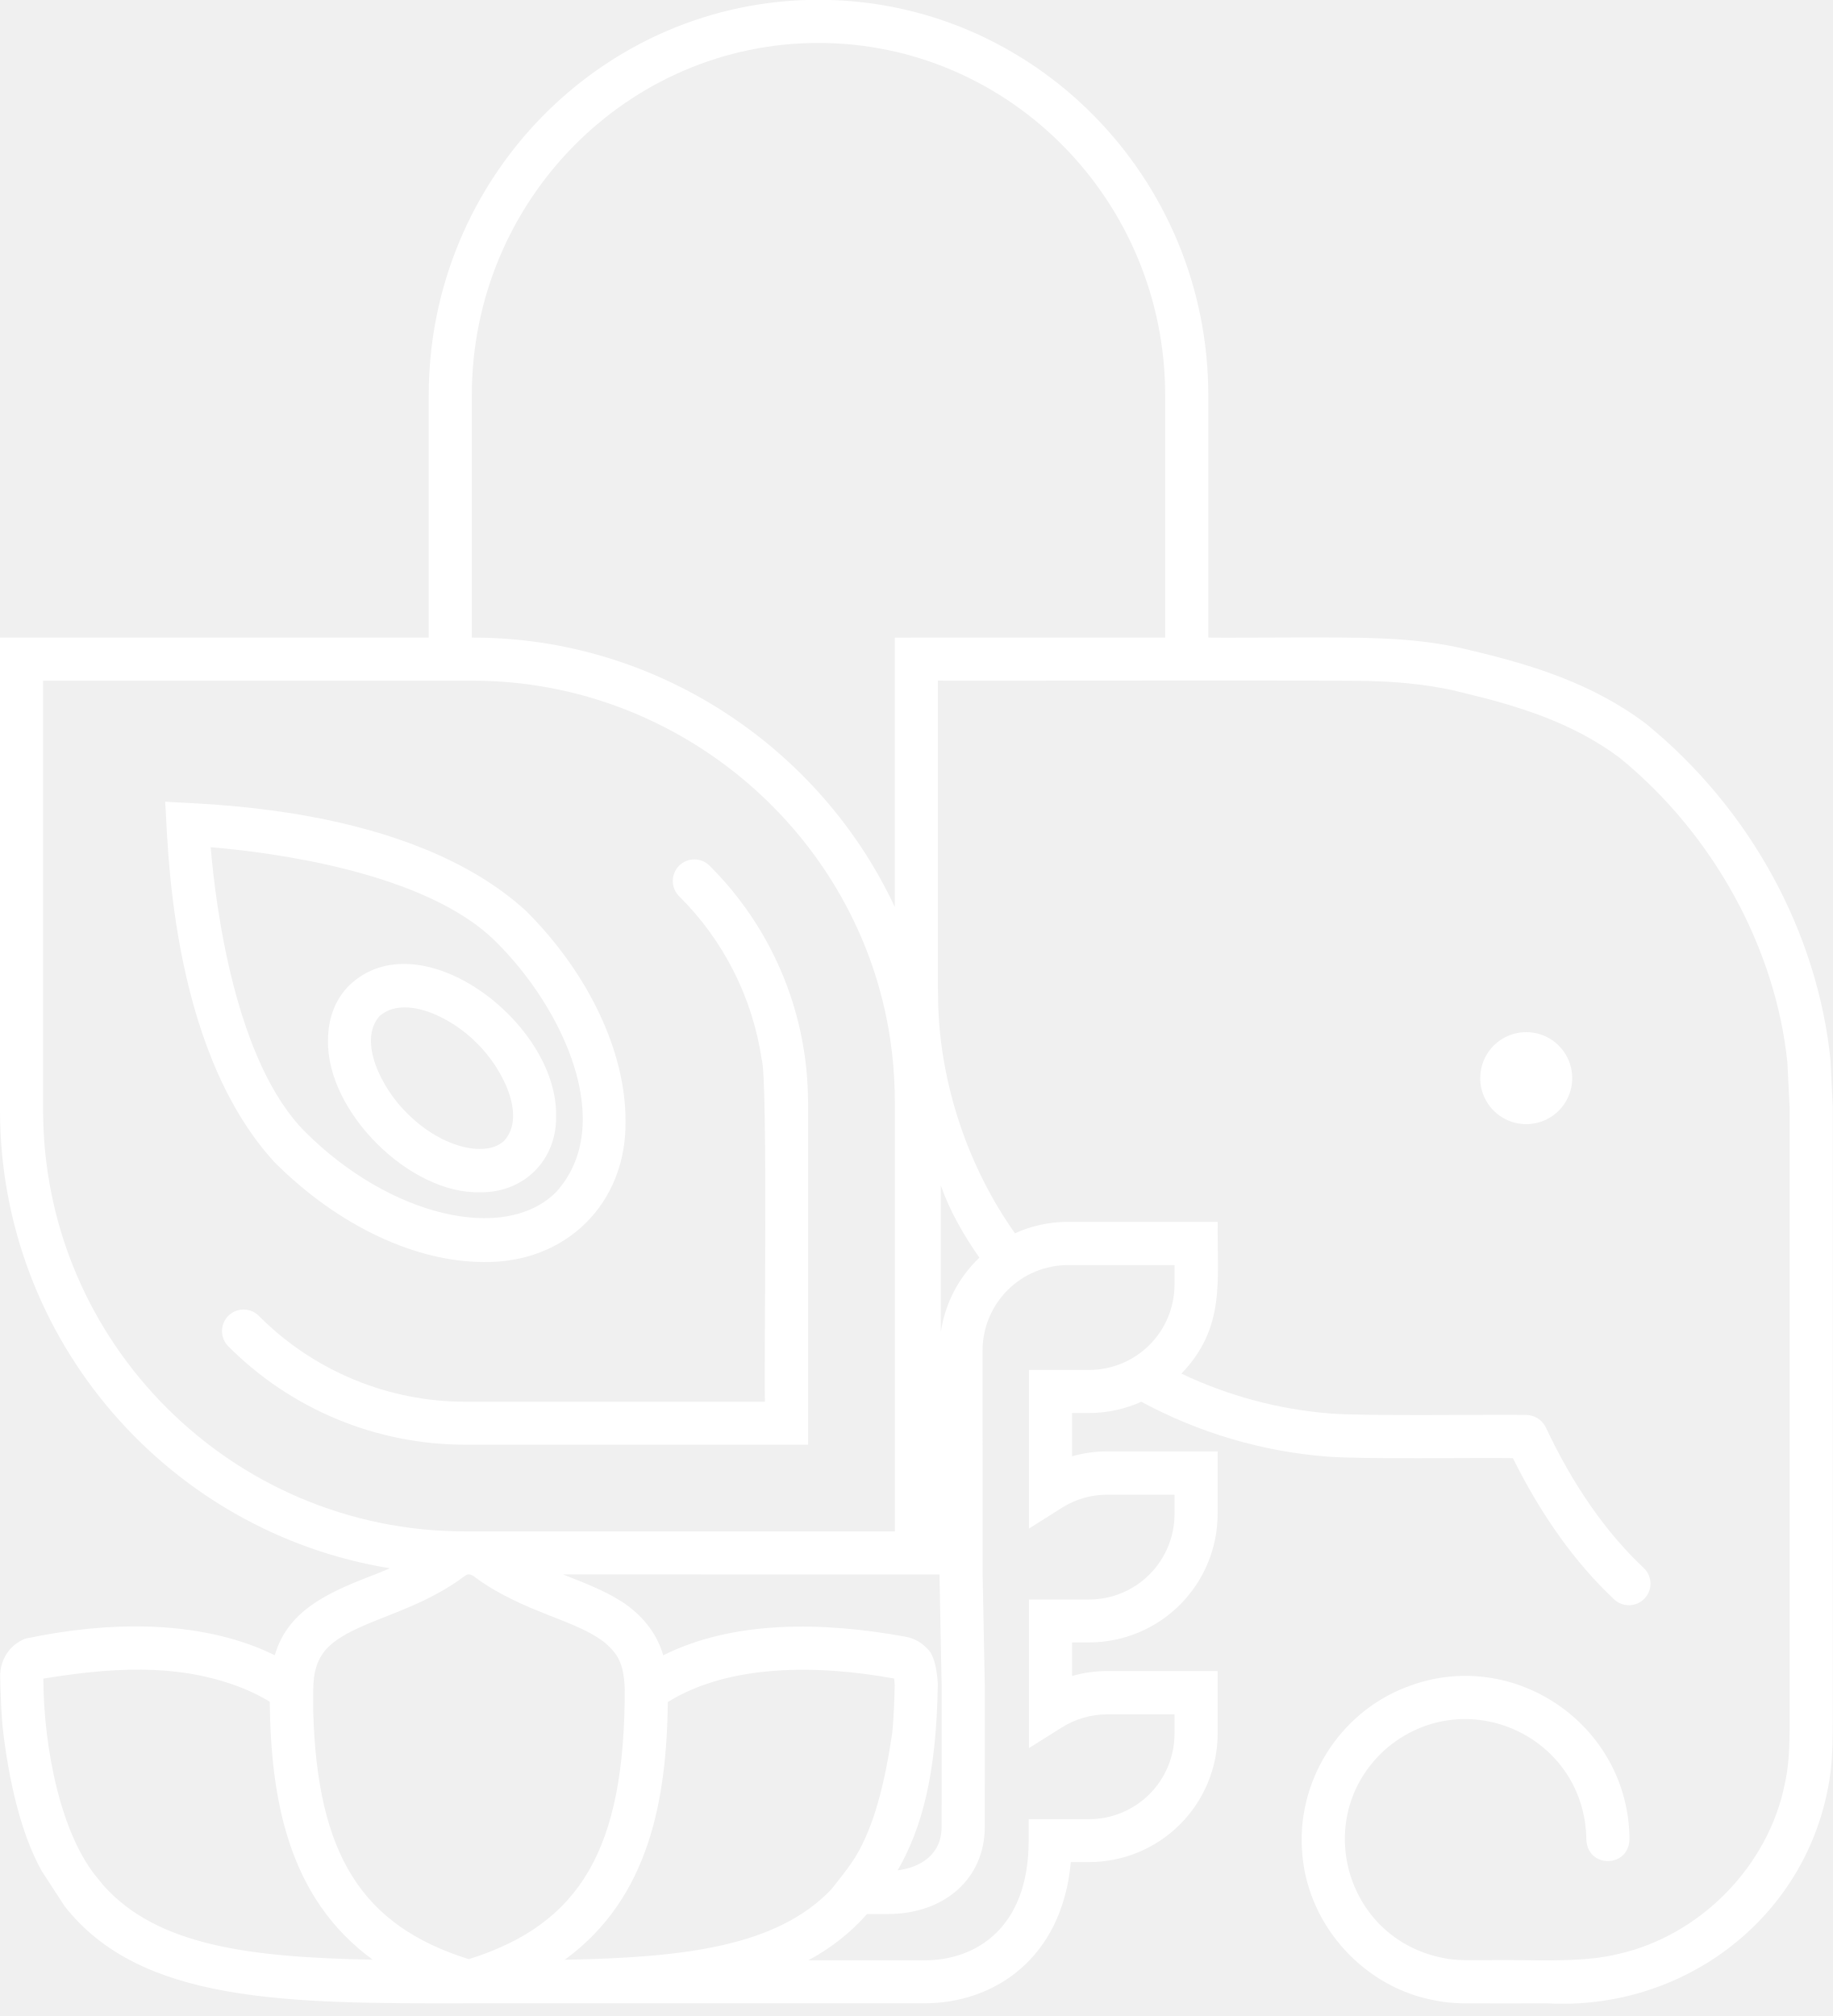
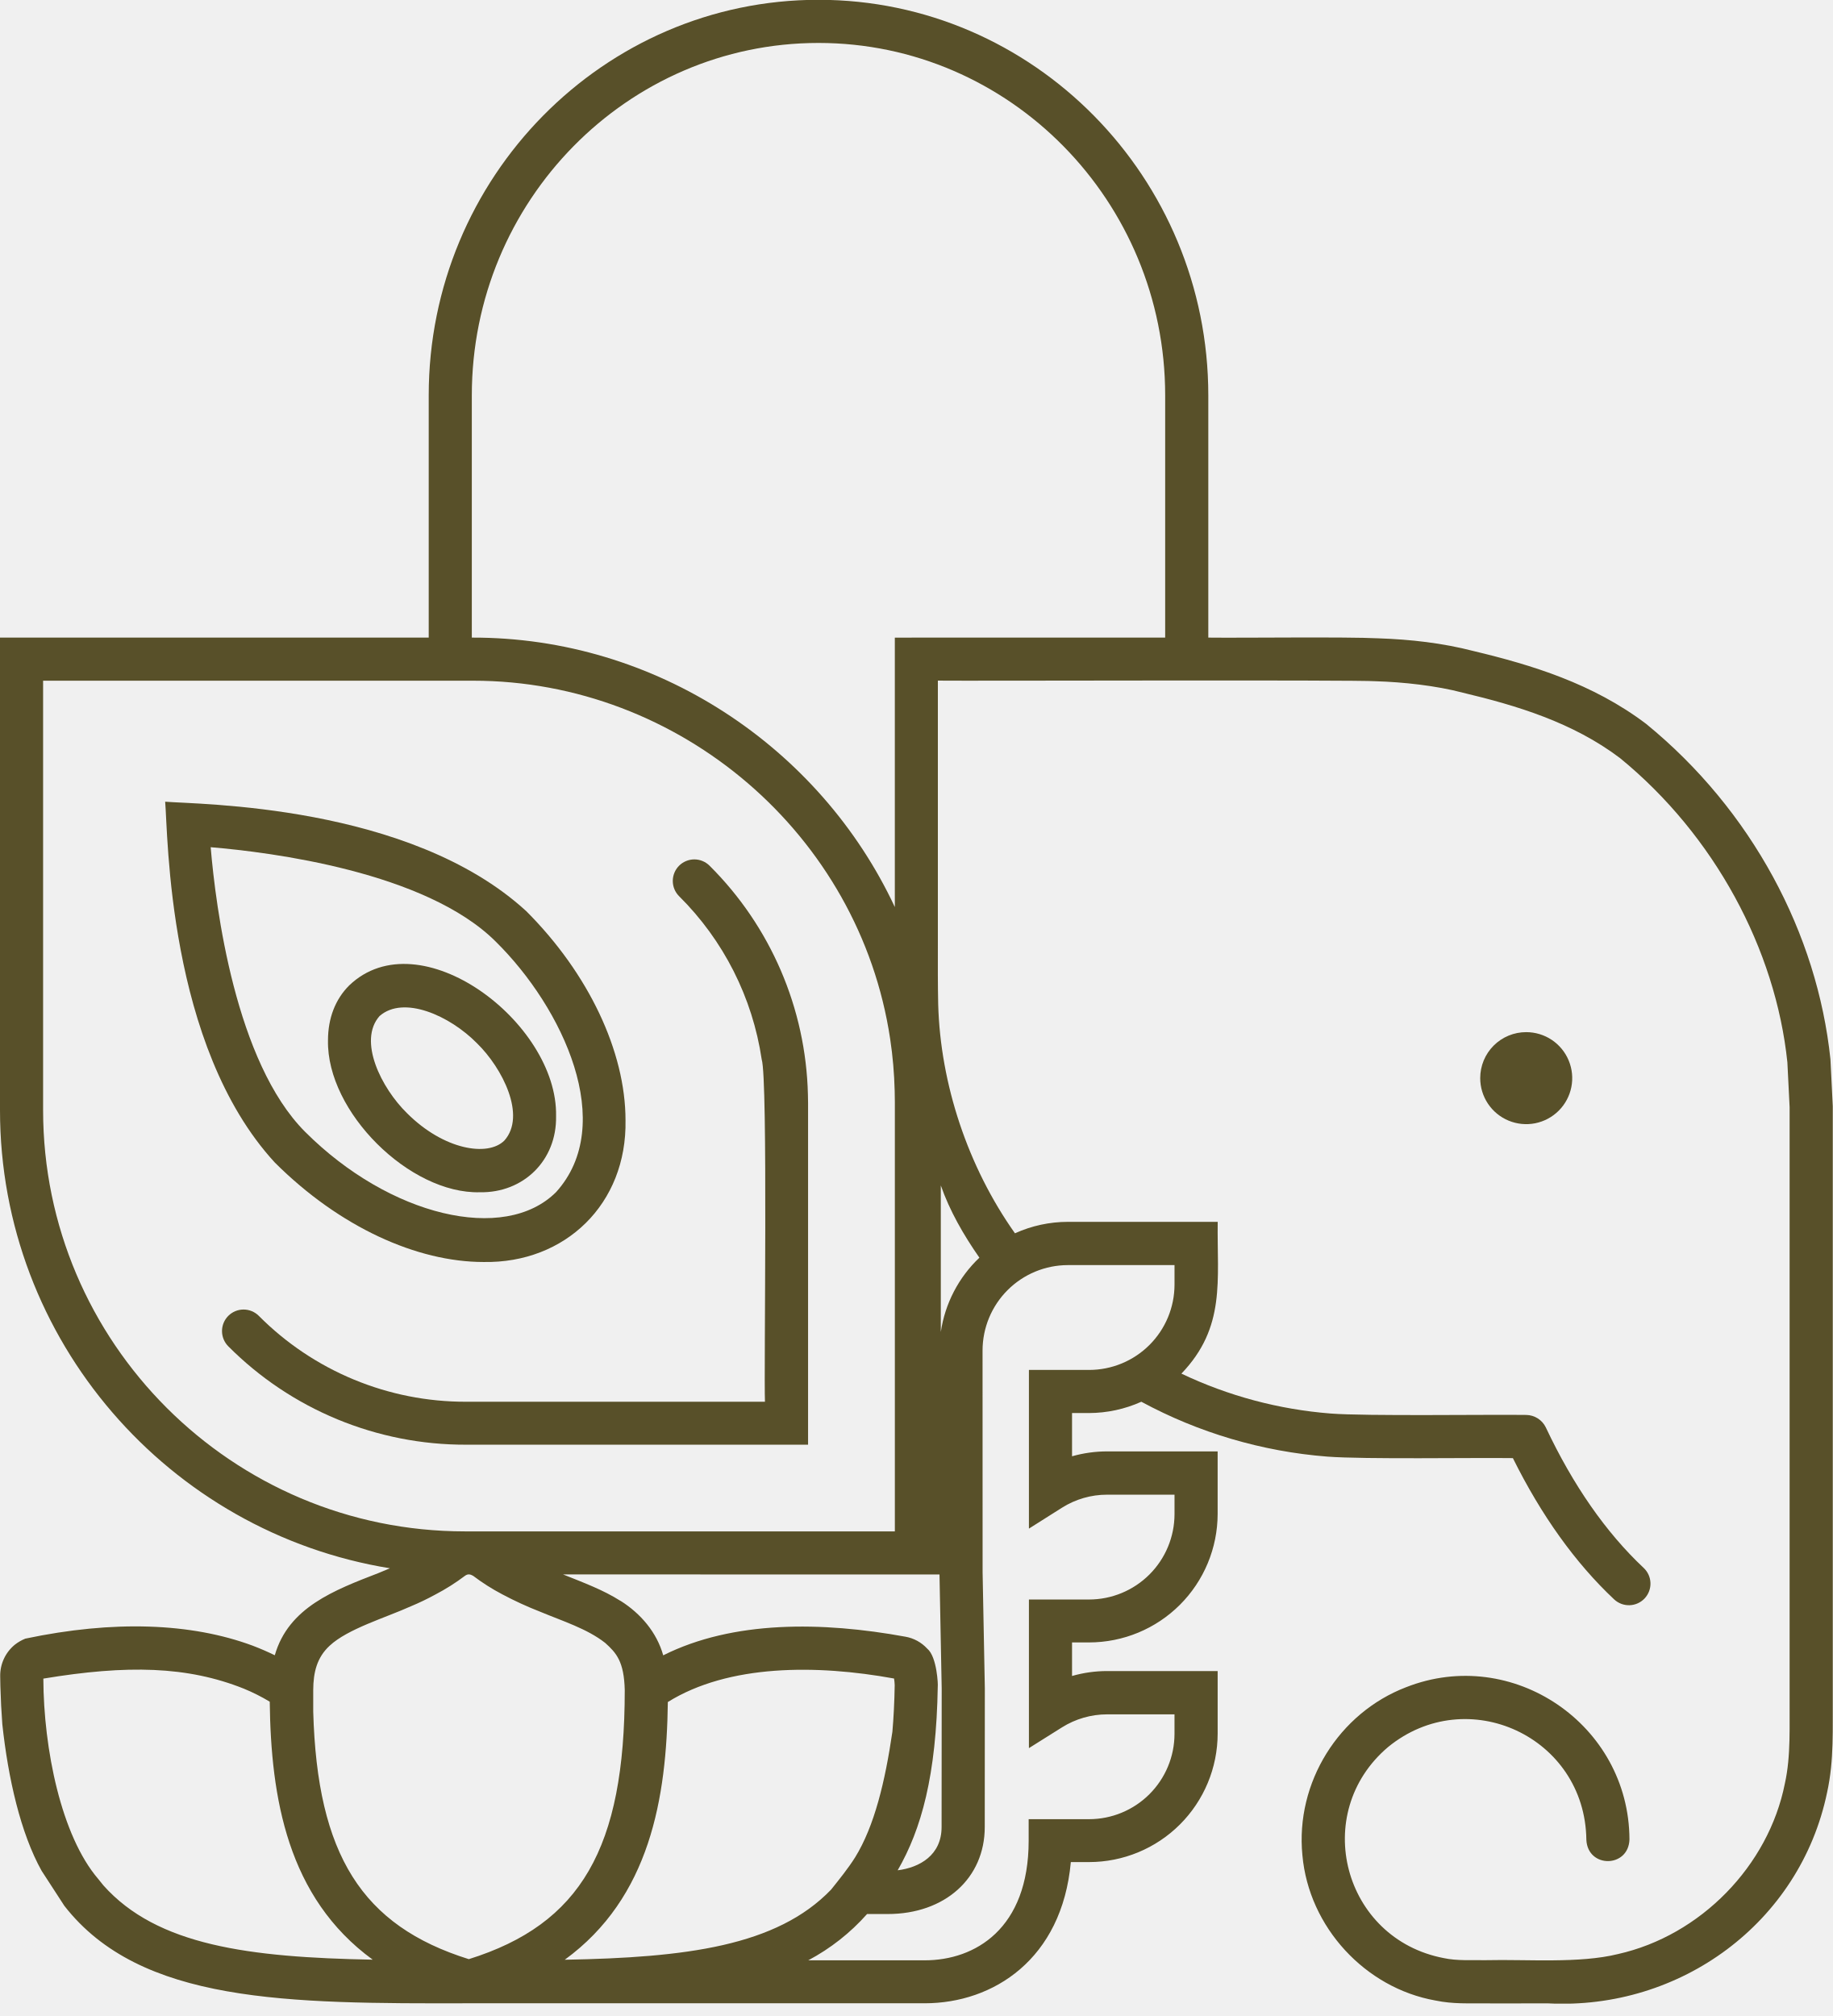
<svg xmlns="http://www.w3.org/2000/svg" width="120" height="132" viewBox="0 0 120 132" fill="none">
  <g clip-path="url(#clip0_45_140)">
-     <path d="M96.916 70.588C96.915 71.184 97.091 71.767 97.421 72.263C97.752 72.759 98.222 73.146 98.772 73.374C99.322 73.603 99.928 73.663 100.513 73.548C101.097 73.432 101.635 73.145 102.056 72.724C102.478 72.303 102.765 71.767 102.882 71.182C102.999 70.598 102.939 69.992 102.711 69.441C102.484 68.89 102.097 68.42 101.602 68.088C101.107 67.757 100.524 67.581 99.928 67.581C99.533 67.58 99.141 67.657 98.776 67.808C98.41 67.959 98.078 68.18 97.798 68.46C97.519 68.739 97.297 69.071 97.145 69.436C96.994 69.801 96.916 70.193 96.916 70.588Z" fill="white" />
-     <path d="M52.908 94.594V72.225C52.908 72.037 52.903 71.859 52.898 71.662C52.763 66.026 50.456 60.659 46.458 56.683C46.193 56.419 45.834 56.27 45.46 56.27C45.086 56.271 44.727 56.42 44.462 56.684C44.198 56.949 44.05 57.308 44.05 57.682C44.05 58.057 44.199 58.416 44.464 58.68C47.373 61.565 49.27 65.314 49.872 69.368C50.288 70.654 50.009 89.936 50.085 91.781H30.511C27.99 91.787 25.493 91.293 23.164 90.327C20.836 89.362 18.721 87.944 16.944 86.156C16.68 85.892 16.32 85.743 15.946 85.743C15.572 85.743 15.213 85.892 14.948 86.157C14.684 86.422 14.535 86.781 14.536 87.155C14.536 87.53 14.685 87.888 14.949 88.153C16.989 90.202 19.415 91.826 22.086 92.931C24.757 94.036 27.621 94.601 30.512 94.593L52.908 94.594Z" fill="white" />
-     <path d="M31.66 82.631C37.015 82.725 41.055 78.822 40.955 73.35C40.955 68.845 38.528 63.729 34.46 59.662C26.8 52.631 12.897 52.675 10.814 52.492C11.002 54.569 10.947 68.458 17.992 76.117C22.242 80.359 27.319 82.631 31.66 82.631ZM32.465 61.659C36.871 66.008 40.417 73.626 36.408 78.056C33.025 81.431 25.507 79.629 19.988 74.119C15.406 69.543 14.123 59.375 13.794 55.472C17.699 55.799 27.876 57.074 32.465 61.659Z" fill="white" />
-     <path d="M31.42 78.064C34.264 78.118 36.463 75.983 36.408 73.081C36.536 66.957 27.473 60.101 22.861 64.524C21.954 65.43 21.475 66.672 21.475 68.118C21.382 72.805 26.833 78.188 31.42 78.064ZM24.858 66.521C26.424 65.158 29.435 66.485 31.233 68.312C32.903 69.943 34.47 73.054 33.025 74.677C31.941 75.761 29.055 75.293 26.65 72.888C24.979 71.257 23.411 68.145 24.856 66.521H24.858Z" fill="white" />
-     <path d="M120 111.064V72.433L119.847 69.359C118.987 61.124 114.699 53.046 107.778 47.395C104.277 44.747 100.278 43.537 96.48 42.628C94.432 42.098 92.355 41.867 90.254 41.795C88.09 41.687 81.377 41.776 79.113 41.748V25.887C79.111 11.605 67.663 -0.013 53.59 -0.013C39.517 -0.013 28.07 11.605 28.07 25.887V41.748H0V72.685C0 87.779 11.074 100.341 25.531 102.685C25.27 102.797 25.013 102.902 24.781 102.997C21.875 104.122 18.89 105.247 17.992 108.38C17.524 108.152 17.065 107.952 16.597 107.773L16.54 107.751C12.516 106.257 7.432 106.073 1.656 107.292C1.41 107.392 1.179 107.526 0.969 107.69C0.665 107.94 0.42 108.255 0.255 108.612C0.089 108.969 0.007 109.359 0.013 109.753L0.025 110.409C0.049 111.262 0.091 112.097 0.152 112.894C0.533 116.438 1.349 120.03 2.724 122.492L4.214 124.787C9.189 131.169 18.779 131.195 30.713 131.167C30.741 131.17 30.769 131.17 30.797 131.167C31.341 131.167 59.286 131.167 60.549 131.167C65.022 131.167 69.534 128.294 70.112 121.922H71.306C73.536 121.921 75.675 121.036 77.253 119.461C78.832 117.885 79.721 115.748 79.725 113.518V109.414H72.489C71.711 109.414 70.938 109.523 70.191 109.737V107.54H71.305C73.536 107.539 75.675 106.653 77.254 105.076C78.832 103.499 79.72 101.361 79.724 99.13V95.032H72.489C71.711 95.032 70.938 95.14 70.191 95.352V92.521H71.305C72.486 92.517 73.652 92.265 74.728 91.781C78.492 93.816 82.641 95.04 86.906 95.373C89.344 95.56 96.55 95.435 99.055 95.472C100.916 99.222 103.141 102.334 105.685 104.722C105.821 104.849 105.98 104.948 106.153 105.013C106.327 105.079 106.512 105.109 106.697 105.103C106.883 105.097 107.065 105.054 107.234 104.978C107.403 104.901 107.555 104.792 107.682 104.657C107.809 104.521 107.908 104.362 107.973 104.188C108.039 104.015 108.069 103.83 108.063 103.645C108.057 103.459 108.014 103.277 107.938 103.108C107.861 102.939 107.752 102.786 107.617 102.66C105.15 100.344 102.994 97.247 101.208 93.455C101.091 93.216 100.909 93.013 100.684 92.87C100.459 92.727 100.199 92.65 99.932 92.645C97.573 92.61 89.377 92.732 87.123 92.552C83.734 92.287 80.422 91.401 77.352 89.94C80.274 86.895 79.678 83.832 79.728 80.002H69.922C68.726 80.002 67.543 80.258 66.454 80.752C63.37 76.398 61.569 70.978 61.427 65.752C61.4 64.462 61.404 63.172 61.406 61.882C61.406 60.982 61.406 45.905 61.406 44.564C63.339 44.59 88.773 44.505 90.072 44.605C91.859 44.657 94.041 44.893 95.778 45.355C99.292 46.193 102.97 47.293 106.071 49.638C112.264 54.701 116.259 62.167 117.027 69.556L117.174 72.494V111.042C117.155 112.964 117.268 114.965 116.864 116.773C115.797 122.168 111.339 126.732 105.939 127.944C103.408 128.572 99.984 128.281 97.291 128.345C96.374 128.331 95.383 128.396 94.53 128.209C87.942 126.951 85.772 118.715 90.886 114.387C96.066 110.156 103.789 113.718 103.866 120.468C103.959 122.337 106.63 122.314 106.688 120.439C106.659 112.906 99.022 107.734 92.064 110.472C87.674 112.153 84.807 116.702 85.274 121.474C85.694 126.192 89.399 130.172 93.98 130.985C95.146 131.228 96.163 131.162 97.276 131.173C97.822 131.187 100.889 131.164 101.355 131.173C110.011 131.627 117.855 125.9 119.628 117.362C120.099 115.212 119.98 113.174 120 111.064ZM2.822 72.689V44.57H30.976C44.54 44.57 56.279 54.652 58.283 68.024C58.453 69.151 58.551 70.289 58.579 71.429C58.584 71.669 58.59 71.904 58.59 72.144V100.269H30.431C15.207 100.269 2.822 87.897 2.822 72.689ZM6.768 123.446L6.431 123.027C4.005 120.197 2.854 114.51 2.838 109.909C8.319 109 12.269 109.089 15.973 110.57C16.556 110.81 17.12 111.094 17.661 111.42C17.736 117.707 18.814 124.239 24.402 128.312C16.307 128.161 10.281 127.389 6.768 123.446ZM30.695 128.278C23.707 126.092 20.768 121.455 20.508 112.068V110.657C20.513 109.495 20.753 108.523 21.581 107.758C22.762 106.649 25.262 105.916 26.908 105.171C27.451 104.945 27.981 104.69 28.497 104.408C29.179 104.052 29.831 103.64 30.445 103.177C30.626 103.044 30.787 103.068 30.975 103.177C31.577 103.633 32.216 104.039 32.885 104.39C33.688 104.818 34.516 105.198 35.363 105.528C36.85 106.149 38.438 106.641 39.62 107.568C40.353 108.225 40.859 108.787 40.905 110.656C40.908 121.005 38.028 125.984 30.695 128.278ZM36.976 128.317C42.563 124.248 43.646 117.723 43.726 111.442C47.71 108.963 53.46 108.978 58.538 109.903C58.561 110.048 58.575 110.194 58.58 110.341C58.562 111.455 58.509 112.46 58.429 113.389C57.952 116.653 57.251 119.565 55.991 121.608C55.538 122.33 54.946 123.06 54.413 123.727C50.852 127.428 44.913 128.173 36.977 128.317H36.976ZM64.332 88.423C64.334 86.941 64.923 85.52 65.971 84.472C67.019 83.424 68.441 82.835 69.922 82.834H76.901V84.11C76.9 85.593 76.31 87.015 75.26 88.063C74.211 89.111 72.788 89.699 71.305 89.698H67.368V100.088L69.535 98.718C70.419 98.16 71.443 97.865 72.489 97.866H76.901V99.142C76.898 100.625 76.308 102.045 75.258 103.093C74.209 104.14 72.788 104.729 71.305 104.73H67.368V114.461L69.53 113.103C70.416 112.546 71.441 112.25 72.487 112.249H76.9V113.531C76.897 115.013 76.305 116.432 75.256 117.479C74.207 118.525 72.786 119.113 71.304 119.113H67.351V120.519C67.351 126.295 63.837 128.354 60.547 128.354H52.92C54.375 127.582 55.679 126.555 56.771 125.323H58.125C61.864 125.323 64.476 122.979 64.476 119.626L64.481 110.532L64.335 102.938L64.332 88.423ZM64.125 82.348C62.762 83.641 61.873 85.355 61.599 87.213V77.619C62.175 79.267 63.082 80.854 64.125 82.348ZM61.513 103.091L61.657 110.561L61.65 119.625C61.65 121.468 60.218 122.279 58.775 122.46C60.324 119.771 61.306 116.272 61.4 110.39C61.42 110.39 61.364 108.482 60.707 107.944C60.332 107.537 59.834 107.263 59.288 107.166C53.833 106.167 47.995 106.092 43.424 108.385C42.997 106.871 41.952 105.654 40.632 104.818H40.622C39.497 104.101 38.203 103.624 36.865 103.087L61.513 103.091ZM76.289 41.748H60L58.588 41.752V59.39C53.685 48.901 42.932 41.712 30.892 41.748V25.887C30.892 13.161 41.074 2.812 53.59 2.812C66.107 2.812 76.289 13.161 76.289 25.887V41.748Z" fill="white" />
+     <path d="M96.916 70.588C96.915 71.184 97.091 71.767 97.421 72.263C97.752 72.759 98.222 73.146 98.772 73.374C99.322 73.603 99.928 73.663 100.513 73.548C101.097 73.432 101.635 73.145 102.056 72.724C102.478 72.303 102.765 71.767 102.882 71.182C102.999 70.598 102.939 69.992 102.711 69.441C102.484 68.89 102.097 68.42 101.602 68.088C101.107 67.757 100.524 67.581 99.928 67.581C99.533 67.58 99.141 67.657 98.776 67.808C98.41 67.959 98.078 68.18 97.798 68.46C97.519 68.739 97.297 69.071 97.145 69.436C96.994 69.801 96.916 70.193 96.916 70.588Z" fill="#585029" />
+     <path d="M52.908 94.594V72.225C52.908 72.037 52.903 71.859 52.898 71.662C52.763 66.026 50.456 60.659 46.458 56.683C46.193 56.419 45.834 56.27 45.46 56.27C45.086 56.271 44.727 56.42 44.462 56.684C44.198 56.949 44.05 57.308 44.05 57.682C44.05 58.057 44.199 58.416 44.464 58.68C47.373 61.565 49.27 65.314 49.872 69.368C50.288 70.654 50.009 89.936 50.085 91.781H30.511C27.99 91.787 25.493 91.293 23.164 90.327C20.836 89.362 18.721 87.944 16.944 86.156C16.68 85.892 16.32 85.743 15.946 85.743C15.572 85.743 15.213 85.892 14.948 86.157C14.684 86.422 14.535 86.781 14.536 87.155C14.536 87.53 14.685 87.888 14.949 88.153C16.989 90.202 19.415 91.826 22.086 92.931C24.757 94.036 27.621 94.601 30.512 94.593L52.908 94.594Z" fill="#585029" />
+     <path d="M31.66 82.631C37.015 82.725 41.055 78.822 40.955 73.35C40.955 68.845 38.528 63.729 34.46 59.662C26.8 52.631 12.897 52.675 10.814 52.492C11.002 54.569 10.947 68.458 17.992 76.117C22.242 80.359 27.319 82.631 31.66 82.631ZM32.465 61.659C36.871 66.008 40.417 73.626 36.408 78.056C33.025 81.431 25.507 79.629 19.988 74.119C15.406 69.543 14.123 59.375 13.794 55.472C17.699 55.799 27.876 57.074 32.465 61.659Z" fill="#585029" />
+     <path d="M31.42 78.064C34.264 78.118 36.463 75.983 36.408 73.081C36.536 66.957 27.473 60.101 22.861 64.524C21.954 65.43 21.475 66.672 21.475 68.118C21.382 72.805 26.833 78.188 31.42 78.064ZM24.858 66.521C26.424 65.158 29.435 66.485 31.233 68.312C32.903 69.943 34.47 73.054 33.025 74.677C31.941 75.761 29.055 75.293 26.65 72.888C24.979 71.257 23.411 68.145 24.856 66.521H24.858Z" fill="#585029" />
+     <path d="M120 111.064V72.433L119.847 69.359C118.987 61.124 114.699 53.046 107.778 47.395C104.277 44.747 100.278 43.537 96.48 42.628C94.432 42.098 92.355 41.867 90.254 41.795C88.09 41.687 81.377 41.776 79.113 41.748V25.887C79.111 11.605 67.663 -0.013 53.59 -0.013C39.517 -0.013 28.07 11.605 28.07 25.887V41.748H0V72.685C0 87.779 11.074 100.341 25.531 102.685C25.27 102.797 25.013 102.902 24.781 102.997C21.875 104.122 18.89 105.247 17.992 108.38C17.524 108.152 17.065 107.952 16.597 107.773L16.54 107.751C12.516 106.257 7.432 106.073 1.656 107.292C1.41 107.392 1.179 107.526 0.969 107.69C0.665 107.94 0.42 108.255 0.255 108.612C0.089 108.969 0.007 109.359 0.013 109.753L0.025 110.409C0.049 111.262 0.091 112.097 0.152 112.894C0.533 116.438 1.349 120.03 2.724 122.492L4.214 124.787C9.189 131.169 18.779 131.195 30.713 131.167C30.741 131.17 30.769 131.17 30.797 131.167C31.341 131.167 59.286 131.167 60.549 131.167C65.022 131.167 69.534 128.294 70.112 121.922H71.306C73.536 121.921 75.675 121.036 77.253 119.461C78.832 117.885 79.721 115.748 79.725 113.518V109.414H72.489C71.711 109.414 70.938 109.523 70.191 109.737V107.54H71.305C73.536 107.539 75.675 106.653 77.254 105.076C78.832 103.499 79.72 101.361 79.724 99.13V95.032H72.489C71.711 95.032 70.938 95.14 70.191 95.352V92.521H71.305C72.486 92.517 73.652 92.265 74.728 91.781C78.492 93.816 82.641 95.04 86.906 95.373C89.344 95.56 96.55 95.435 99.055 95.472C100.916 99.222 103.141 102.334 105.685 104.722C105.821 104.849 105.98 104.948 106.153 105.013C106.327 105.079 106.512 105.109 106.697 105.103C106.883 105.097 107.065 105.054 107.234 104.978C107.403 104.901 107.555 104.792 107.682 104.657C107.809 104.521 107.908 104.362 107.973 104.188C108.039 104.015 108.069 103.83 108.063 103.645C108.057 103.459 108.014 103.277 107.938 103.108C107.861 102.939 107.752 102.786 107.617 102.66C105.15 100.344 102.994 97.247 101.208 93.455C101.091 93.216 100.909 93.013 100.684 92.87C100.459 92.727 100.199 92.65 99.932 92.645C97.573 92.61 89.377 92.732 87.123 92.552C83.734 92.287 80.422 91.401 77.352 89.94C80.274 86.895 79.678 83.832 79.728 80.002H69.922C68.726 80.002 67.543 80.258 66.454 80.752C63.37 76.398 61.569 70.978 61.427 65.752C61.4 64.462 61.404 63.172 61.406 61.882C61.406 60.982 61.406 45.905 61.406 44.564C63.339 44.59 88.773 44.505 90.072 44.605C91.859 44.657 94.041 44.893 95.778 45.355C99.292 46.193 102.97 47.293 106.071 49.638C112.264 54.701 116.259 62.167 117.027 69.556L117.174 72.494V111.042C117.155 112.964 117.268 114.965 116.864 116.773C115.797 122.168 111.339 126.732 105.939 127.944C103.408 128.572 99.984 128.281 97.291 128.345C96.374 128.331 95.383 128.396 94.53 128.209C87.942 126.951 85.772 118.715 90.886 114.387C96.066 110.156 103.789 113.718 103.866 120.468C103.959 122.337 106.63 122.314 106.688 120.439C106.659 112.906 99.022 107.734 92.064 110.472C87.674 112.153 84.807 116.702 85.274 121.474C85.694 126.192 89.399 130.172 93.98 130.985C95.146 131.228 96.163 131.162 97.276 131.173C97.822 131.187 100.889 131.164 101.355 131.173C110.011 131.627 117.855 125.9 119.628 117.362C120.099 115.212 119.98 113.174 120 111.064ZM2.822 72.689V44.57H30.976C44.54 44.57 56.279 54.652 58.283 68.024C58.453 69.151 58.551 70.289 58.579 71.429C58.584 71.669 58.59 71.904 58.59 72.144V100.269H30.431C15.207 100.269 2.822 87.897 2.822 72.689ZM6.768 123.446L6.431 123.027C4.005 120.197 2.854 114.51 2.838 109.909C8.319 109 12.269 109.089 15.973 110.57C16.556 110.81 17.12 111.094 17.661 111.42C17.736 117.707 18.814 124.239 24.402 128.312C16.307 128.161 10.281 127.389 6.768 123.446ZM30.695 128.278C23.707 126.092 20.768 121.455 20.508 112.068V110.657C20.513 109.495 20.753 108.523 21.581 107.758C22.762 106.649 25.262 105.916 26.908 105.171C27.451 104.945 27.981 104.69 28.497 104.408C29.179 104.052 29.831 103.64 30.445 103.177C30.626 103.044 30.787 103.068 30.975 103.177C31.577 103.633 32.216 104.039 32.885 104.39C33.688 104.818 34.516 105.198 35.363 105.528C36.85 106.149 38.438 106.641 39.62 107.568C40.353 108.225 40.859 108.787 40.905 110.656C40.908 121.005 38.028 125.984 30.695 128.278ZM36.976 128.317C42.563 124.248 43.646 117.723 43.726 111.442C47.71 108.963 53.46 108.978 58.538 109.903C58.561 110.048 58.575 110.194 58.58 110.341C58.562 111.455 58.509 112.46 58.429 113.389C57.952 116.653 57.251 119.565 55.991 121.608C55.538 122.33 54.946 123.06 54.413 123.727C50.852 127.428 44.913 128.173 36.977 128.317H36.976ZM64.332 88.423C64.334 86.941 64.923 85.52 65.971 84.472C67.019 83.424 68.441 82.835 69.922 82.834H76.901V84.11C76.9 85.593 76.31 87.015 75.26 88.063C74.211 89.111 72.788 89.699 71.305 89.698H67.368V100.088L69.535 98.718C70.419 98.16 71.443 97.865 72.489 97.866H76.901V99.142C76.898 100.625 76.308 102.045 75.258 103.093C74.209 104.14 72.788 104.729 71.305 104.73H67.368V114.461L69.53 113.103C70.416 112.546 71.441 112.25 72.487 112.249H76.9V113.531C76.897 115.013 76.305 116.432 75.256 117.479C74.207 118.525 72.786 119.113 71.304 119.113H67.351V120.519C67.351 126.295 63.837 128.354 60.547 128.354H52.92C54.375 127.582 55.679 126.555 56.771 125.323H58.125C61.864 125.323 64.476 122.979 64.476 119.626L64.481 110.532L64.335 102.938L64.332 88.423ZM64.125 82.348C62.762 83.641 61.873 85.355 61.599 87.213V77.619C62.175 79.267 63.082 80.854 64.125 82.348ZM61.513 103.091L61.657 110.561L61.65 119.625C61.65 121.468 60.218 122.279 58.775 122.46C60.324 119.771 61.306 116.272 61.4 110.39C61.42 110.39 61.364 108.482 60.707 107.944C60.332 107.537 59.834 107.263 59.288 107.166C53.833 106.167 47.995 106.092 43.424 108.385C42.997 106.871 41.952 105.654 40.632 104.818H40.622C39.497 104.101 38.203 103.624 36.865 103.087L61.513 103.091ZM76.289 41.748H60L58.588 41.752V59.39C53.685 48.901 42.932 41.712 30.892 41.748V25.887C30.892 13.161 41.074 2.812 53.59 2.812C66.107 2.812 76.289 13.161 76.289 25.887V41.748Z" fill="#585029" />
  </g>
  <defs>
    <clipPath id="clip0_45_140">
-       <rect width="120" height="131.191" fill="white" />
+       <rect width="120" height="131.191" fill="#585029" />
    </clipPath>
  </defs>
</svg>
